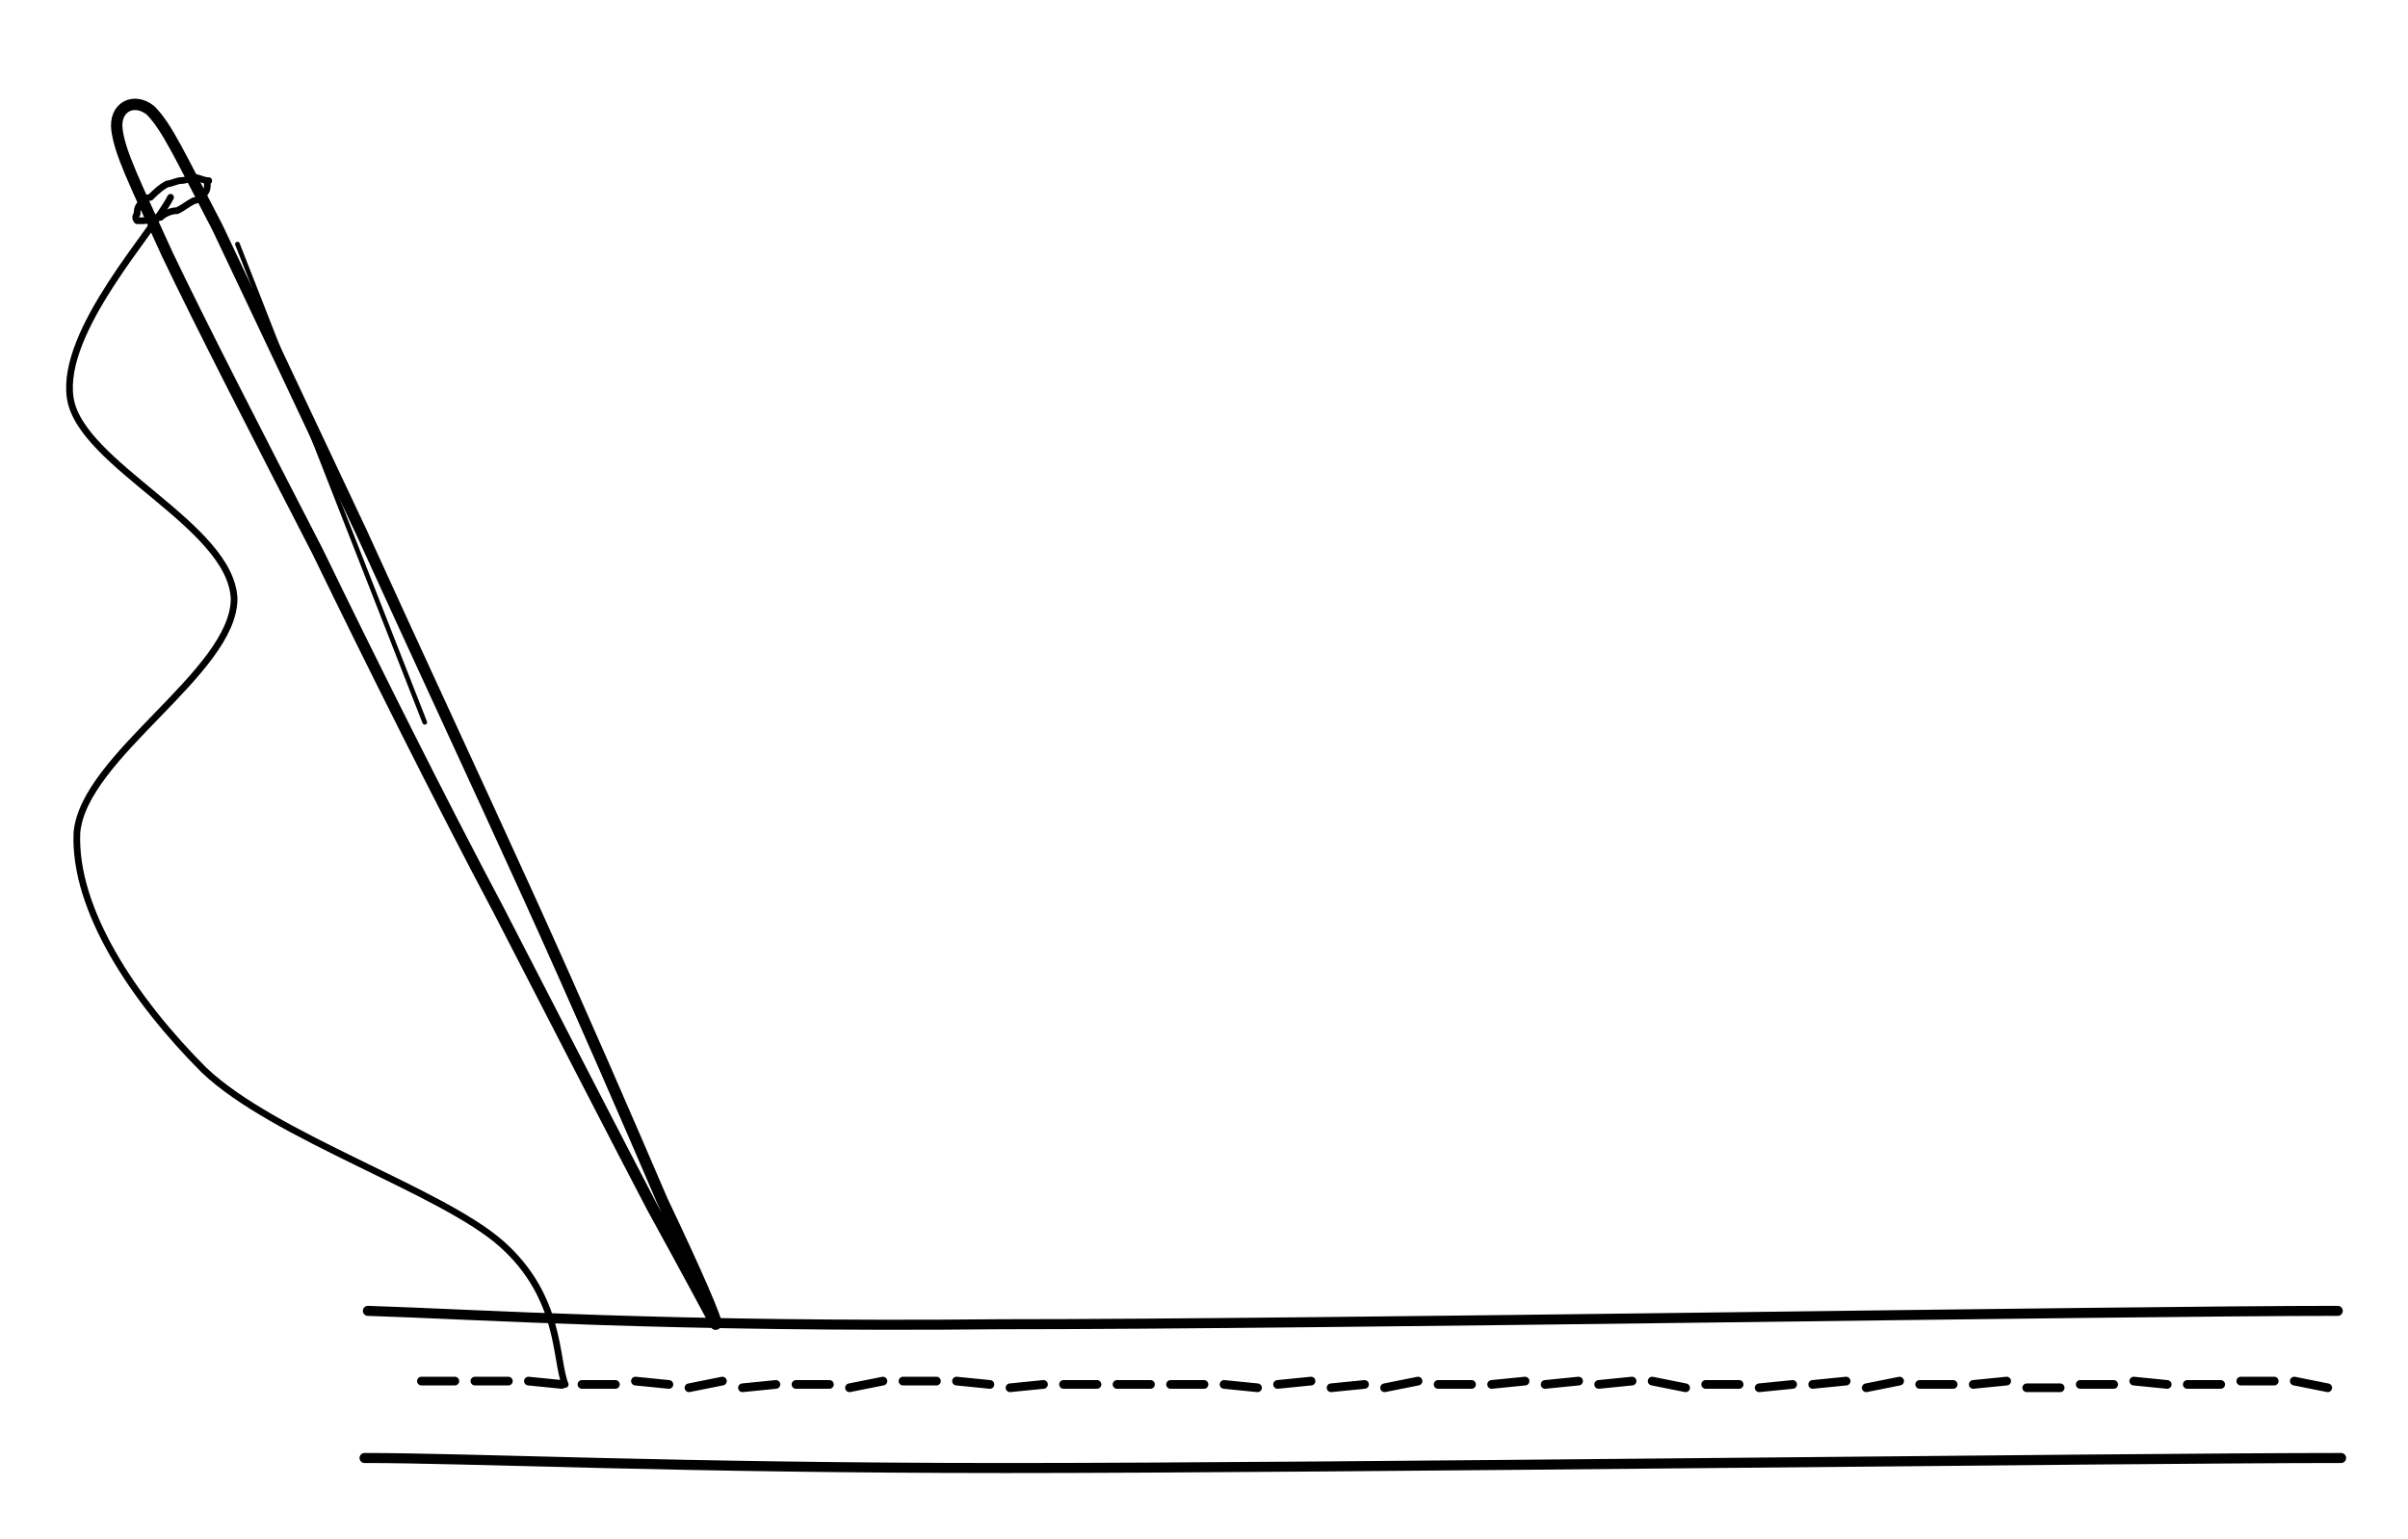
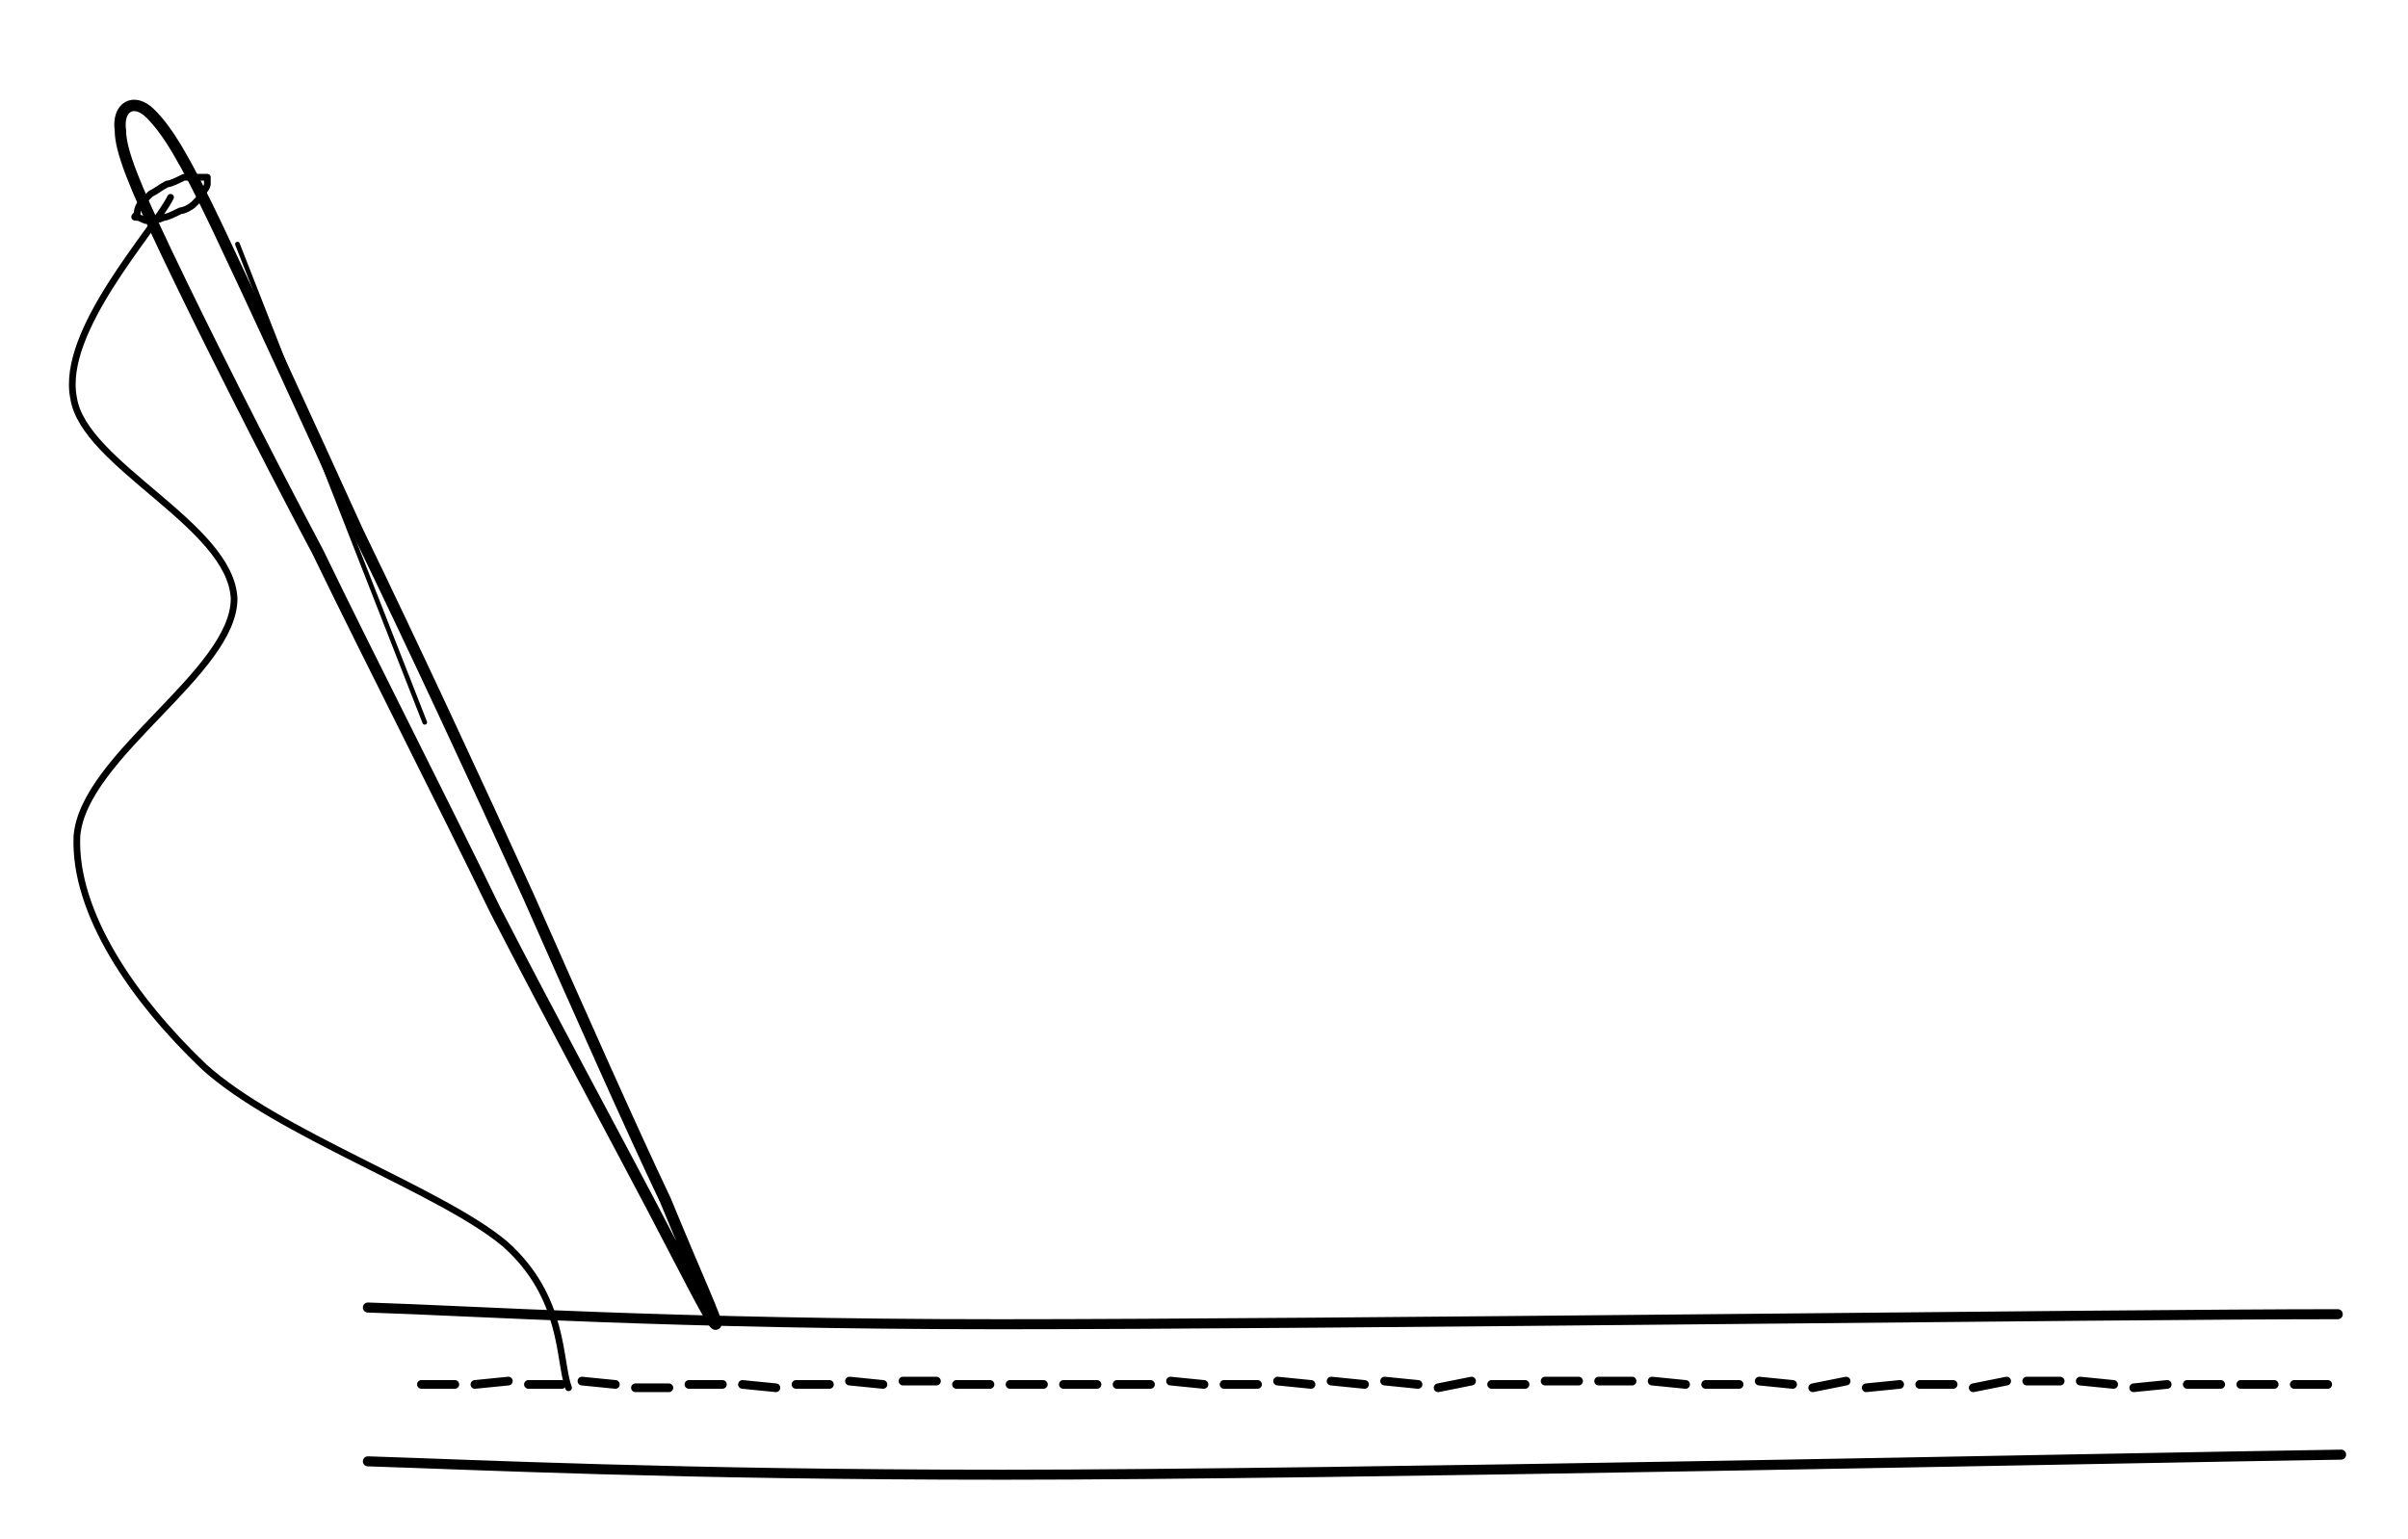
<svg xmlns="http://www.w3.org/2000/svg" viewBox="0 0 720 460" fill="none" stroke="currentColor" stroke-linecap="round" stroke-linejoin="round" aria-hidden="true" focusable="false">
-   <path d="M45 33C50 38 54 47 65 68C75 89 92 125 108 159C123 192 143 235 158 268C173 301 189 338 198 359C208 380 215 396 214 396C214 396 206 381 195 361C184 340 166 305 149 272C132 240 111 198 95 165C78 132 60 97 50 76C40 54 36 46 35 39C34 32 40 29 45 33Z" stroke-width="3.4" />
-   <path d="M53 63C51 63 49 64 48 65C46 65 44 66 43 66C42 66 42 66 41 66C41 66 40 65 41 64C41 63 41 62 42 61C43 60 44 59 45 59C46 58 48 56 50 55C51 55 53 54 54 54C56 54 57 53 58 53C59 53 61 54 62 54C63 54 62 54 62 55C62 56 62 57 61 58C60 59 59 60 58 60C56 61 55 62 53 63Z" stroke-width="2" />
+   <path d="M45 34C50 39 55 47 65 68C75 89 92 126 107 159C123 192 143 235 158 268C173 302 189 338 199 359C208 381 215 396 214 396C213 396 206 382 195 361C184 340 165 305 148 272C132 239 111 198 95 165C78 133 60 97 50 76C40 55 36 45 36 39C35 32 40 29 45 34Z" stroke-width="3.4" />
+   <path d="M54 63C52 64 50 65 49 65C47 66 45 66 44 66C43 66 42 65 41 65C40 65 40 65 41 64C41 64 41 62 42 61C43 60 44 59 45 58C47 57 48 56 50 55C51 55 53 54 55 53C56 53 58 53 59 53C60 53 61 53 62 53C62 53 62 54 62 55C62 55 62 56 61 57C61 58 59 60 58 61C57 62 55 63 54 63Z" stroke-width="2" />
  <line x1="71" y1="73" x2="127" y2="216" stroke-width="1.4" />
-   <path d="M51 59C46 69 18 99 21 119C24 139 69 157 70 179C70 201 25 226 23 249C22 272 40 299 61 320C82 340 132 356 150 372C168 388 166 407 169 414" stroke-width="2" />
-   <path d="M110 392C142 393 201 397 299 396C398 396 632 392 699 392" stroke-width="3" />
-   <path d="M109 436C141 436 202 439 301 439C399 439 634 436 700 436" stroke-width="3" />
-   <line class="stitch" x1="126" y1="413" x2="136" y2="413" stroke-width="2.6" style="--i:0" />
-   <line class="stitch" x1="142" y1="413" x2="152" y2="413" stroke-width="2.6" style="--i:1" />
-   <line class="stitch" x1="158" y1="413" x2="168" y2="414" stroke-width="2.6" style="--i:2" />
-   <line class="stitch" x1="174" y1="414" x2="184" y2="414" stroke-width="2.6" style="--i:3" />
-   <line class="stitch" x1="190" y1="413" x2="200" y2="414" stroke-width="2.6" style="--i:4" />
-   <line class="stitch" x1="206" y1="415" x2="216" y2="413" stroke-width="2.6" style="--i:5" />
-   <line class="stitch" x1="222" y1="415" x2="232" y2="414" stroke-width="2.6" style="--i:6" />
+   <path d="M51 59C46 69 18 99 22 119C25 139 69 157 70 179C70 201 25 226 23 250C22 273 40 299 61 319C83 339 132 356 151 372C169 388 167 407 170 415" stroke-width="2" />
+   <path d="M110 391C142 392 201 396 299 396C398 396 632 393 699 393" stroke-width="3" />
+   <path d="M110 437C142 438 202 441 300 441C399 441 633 436 700 435" stroke-width="3" />
+   <line class="stitch" x1="126" y1="414" x2="136" y2="414" stroke-width="2.6" style="--i:0" />
+   <line class="stitch" x1="142" y1="414" x2="152" y2="413" stroke-width="2.6" style="--i:1" />
+   <line class="stitch" x1="158" y1="414" x2="168" y2="414" stroke-width="2.6" style="--i:2" />
+   <line class="stitch" x1="174" y1="413" x2="184" y2="414" stroke-width="2.6" style="--i:3" />
+   <line class="stitch" x1="190" y1="415" x2="200" y2="415" stroke-width="2.6" style="--i:4" />
+   <line class="stitch" x1="206" y1="414" x2="216" y2="414" stroke-width="2.6" style="--i:5" />
+   <line class="stitch" x1="222" y1="414" x2="232" y2="415" stroke-width="2.6" style="--i:6" />
  <line class="stitch" x1="238" y1="414" x2="248" y2="414" stroke-width="2.6" style="--i:7" />
-   <line class="stitch" x1="254" y1="415" x2="264" y2="413" stroke-width="2.6" style="--i:8" />
+   <line class="stitch" x1="254" y1="413" x2="264" y2="414" stroke-width="2.6" style="--i:8" />
  <line class="stitch" x1="270" y1="413" x2="280" y2="413" stroke-width="2.6" style="--i:9" />
-   <line class="stitch" x1="286" y1="413" x2="296" y2="414" stroke-width="2.6" style="--i:10" />
-   <line class="stitch" x1="302" y1="415" x2="312" y2="414" stroke-width="2.6" style="--i:11" />
+   <line class="stitch" x1="286" y1="414" x2="296" y2="414" stroke-width="2.6" style="--i:10" />
+   <line class="stitch" x1="302" y1="414" x2="312" y2="414" stroke-width="2.6" style="--i:11" />
  <line class="stitch" x1="318" y1="414" x2="328" y2="414" stroke-width="2.6" style="--i:12" />
  <line class="stitch" x1="334" y1="414" x2="344" y2="414" stroke-width="2.6" style="--i:13" />
-   <line class="stitch" x1="350" y1="414" x2="360" y2="414" stroke-width="2.6" style="--i:14" />
-   <line class="stitch" x1="366" y1="414" x2="376" y2="415" stroke-width="2.6" style="--i:15" />
-   <line class="stitch" x1="382" y1="414" x2="392" y2="413" stroke-width="2.6" style="--i:16" />
-   <line class="stitch" x1="398" y1="415" x2="408" y2="414" stroke-width="2.6" style="--i:17" />
-   <line class="stitch" x1="414" y1="415" x2="424" y2="413" stroke-width="2.6" style="--i:18" />
-   <line class="stitch" x1="430" y1="414" x2="440" y2="414" stroke-width="2.6" style="--i:19" />
-   <line class="stitch" x1="446" y1="414" x2="456" y2="413" stroke-width="2.6" style="--i:20" />
-   <line class="stitch" x1="462" y1="414" x2="472" y2="413" stroke-width="2.6" style="--i:21" />
-   <line class="stitch" x1="478" y1="414" x2="488" y2="413" stroke-width="2.6" style="--i:22" />
-   <line class="stitch" x1="494" y1="413" x2="504" y2="415" stroke-width="2.6" style="--i:23" />
+   <line class="stitch" x1="350" y1="413" x2="360" y2="414" stroke-width="2.6" style="--i:14" />
+   <line class="stitch" x1="366" y1="414" x2="376" y2="414" stroke-width="2.6" style="--i:15" />
+   <line class="stitch" x1="382" y1="413" x2="392" y2="414" stroke-width="2.6" style="--i:16" />
+   <line class="stitch" x1="398" y1="413" x2="408" y2="414" stroke-width="2.6" style="--i:17" />
+   <line class="stitch" x1="414" y1="413" x2="424" y2="414" stroke-width="2.6" style="--i:18" />
+   <line class="stitch" x1="430" y1="415" x2="440" y2="413" stroke-width="2.6" style="--i:19" />
+   <line class="stitch" x1="446" y1="414" x2="456" y2="414" stroke-width="2.6" style="--i:20" />
+   <line class="stitch" x1="462" y1="413" x2="472" y2="413" stroke-width="2.6" style="--i:21" />
+   <line class="stitch" x1="478" y1="413" x2="488" y2="413" stroke-width="2.6" style="--i:22" />
+   <line class="stitch" x1="494" y1="413" x2="504" y2="414" stroke-width="2.6" style="--i:23" />
  <line class="stitch" x1="510" y1="414" x2="520" y2="414" stroke-width="2.6" style="--i:24" />
-   <line class="stitch" x1="526" y1="415" x2="536" y2="414" stroke-width="2.6" style="--i:25" />
-   <line class="stitch" x1="542" y1="414" x2="552" y2="413" stroke-width="2.6" style="--i:26" />
-   <line class="stitch" x1="558" y1="415" x2="568" y2="413" stroke-width="2.6" style="--i:27" />
+   <line class="stitch" x1="526" y1="413" x2="536" y2="414" stroke-width="2.6" style="--i:25" />
+   <line class="stitch" x1="542" y1="415" x2="552" y2="413" stroke-width="2.6" style="--i:26" />
+   <line class="stitch" x1="558" y1="415" x2="568" y2="414" stroke-width="2.6" style="--i:27" />
  <line class="stitch" x1="574" y1="414" x2="584" y2="414" stroke-width="2.6" style="--i:28" />
-   <line class="stitch" x1="590" y1="414" x2="600" y2="413" stroke-width="2.6" style="--i:29" />
-   <line class="stitch" x1="606" y1="415" x2="616" y2="415" stroke-width="2.6" style="--i:30" />
-   <line class="stitch" x1="622" y1="414" x2="632" y2="414" stroke-width="2.6" style="--i:31" />
-   <line class="stitch" x1="638" y1="413" x2="648" y2="414" stroke-width="2.6" style="--i:32" />
+   <line class="stitch" x1="590" y1="415" x2="600" y2="413" stroke-width="2.6" style="--i:29" />
+   <line class="stitch" x1="606" y1="413" x2="616" y2="413" stroke-width="2.6" style="--i:30" />
+   <line class="stitch" x1="622" y1="413" x2="632" y2="414" stroke-width="2.6" style="--i:31" />
+   <line class="stitch" x1="638" y1="415" x2="648" y2="414" stroke-width="2.6" style="--i:32" />
  <line class="stitch" x1="654" y1="414" x2="664" y2="414" stroke-width="2.6" style="--i:33" />
-   <line class="stitch" x1="670" y1="413" x2="680" y2="413" stroke-width="2.6" style="--i:34" />
-   <line class="stitch" x1="686" y1="413" x2="696" y2="415" stroke-width="2.6" style="--i:35" />
+   <line class="stitch" x1="670" y1="414" x2="680" y2="414" stroke-width="2.6" style="--i:34" />
+   <line class="stitch" x1="686" y1="414" x2="696" y2="414" stroke-width="2.6" style="--i:35" />
</svg>
